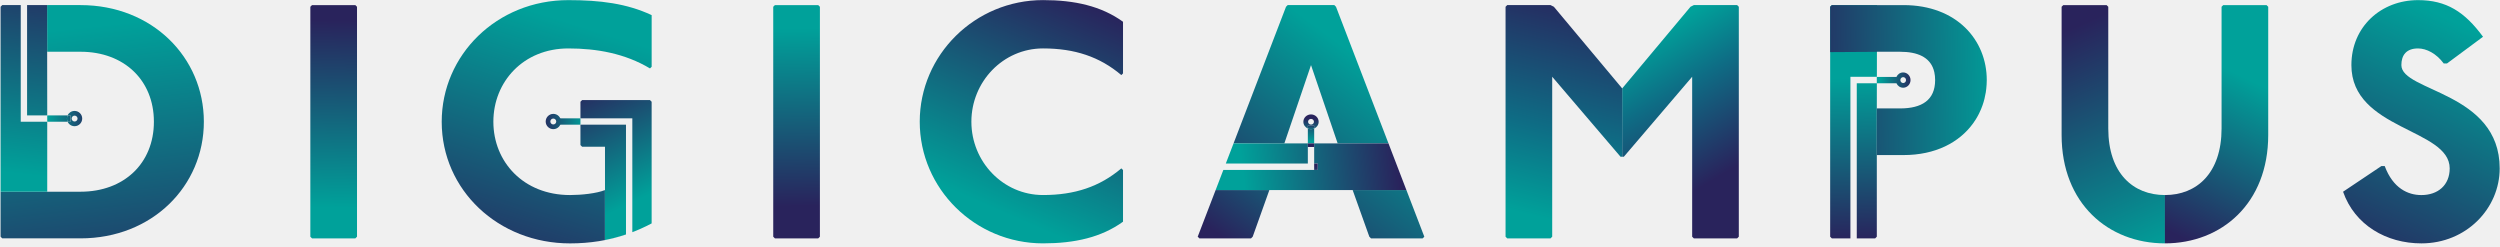
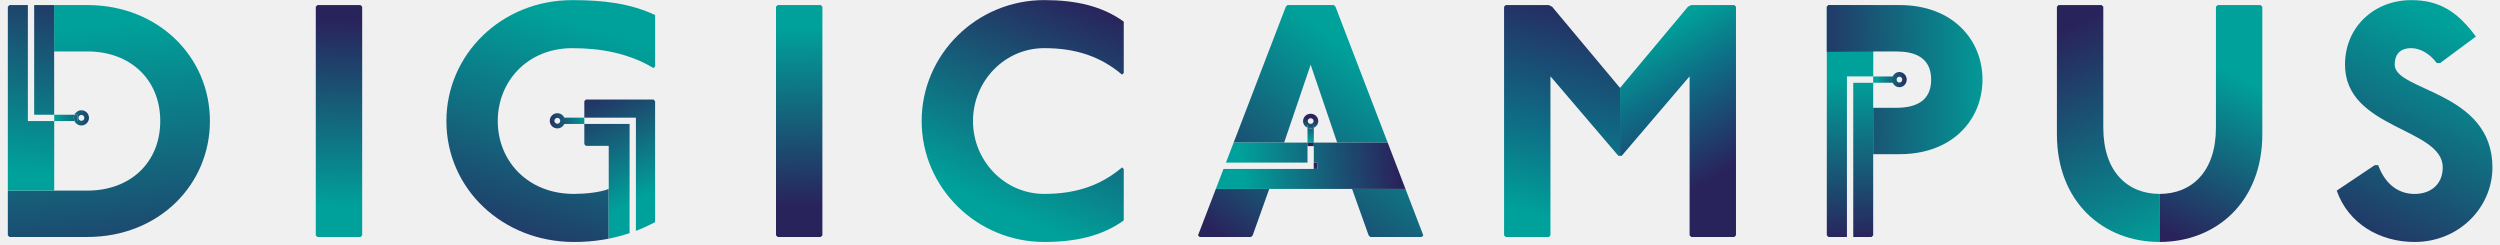
- <svg xmlns="http://www.w3.org/2000/svg" width="700px" height="69px" viewBox="0 0 700 69" version="1.1">
+ <svg xmlns="http://www.w3.org/2000/svg" width="500px" height="49px" viewBox="0 0 700 69" version="1.1">
  <defs>
    <linearGradient x1="49.843%" y1="86.859%" x2="50.185%" y2="6.553%" id="linearGradient-1">
      <stop stop-color="#00A19A" offset="0%" />
      <stop stop-color="#29235C" offset="100%" />
    </linearGradient>
    <linearGradient x1="49.88%" y1="9.86%" x2="50.108%" y2="86.179%" id="linearGradient-2">
      <stop stop-color="#00A19A" offset="0%" />
      <stop stop-color="#29235C" offset="100%" />
    </linearGradient>
    <linearGradient x1="41.851%" y1="87.593%" x2="74.707%" y2="-1.974%" id="linearGradient-3">
      <stop stop-color="#00A19A" offset="0%" />
      <stop stop-color="#29235C" offset="100%" />
    </linearGradient>
    <linearGradient x1="59.839%" y1="111.22%" x2="39.197%" y2="4.159%" id="linearGradient-4">
      <stop stop-color="#00A19A" offset="0%" />
      <stop stop-color="#29235C" offset="100%" />
    </linearGradient>
    <linearGradient x1="63.995%" y1="6.721%" x2="28.83%" y2="119.596%" id="linearGradient-5">
      <stop stop-color="#00A19A" offset="0%" />
      <stop stop-color="#29235C" offset="100%" />
    </linearGradient>
    <linearGradient x1="56.786%" y1="26.118%" x2="40.663%" y2="102.697%" id="linearGradient-6">
      <stop stop-color="#00A19A" offset="0%" />
      <stop stop-color="#29235C" offset="100%" />
    </linearGradient>
    <linearGradient x1="42.544%" y1="7.828%" x2="63.806%" y2="79.211%" id="linearGradient-7">
      <stop stop-color="#00A19A" offset="0%" />
      <stop stop-color="#0E6D85" offset="38.4%" />
      <stop stop-color="#29235C" offset="100%" />
    </linearGradient>
    <linearGradient x1="42.654%" y1="92.649%" x2="54.898%" y2="-7.021%" id="linearGradient-8">
      <stop stop-color="#00A19A" offset="0%" />
      <stop stop-color="#0E6D85" offset="38.4%" />
      <stop stop-color="#29235C" offset="100%" />
    </linearGradient>
    <linearGradient x1="-118.817%" y1="55.044%" x2="171.898%" y2="46.35%" id="linearGradient-9">
      <stop stop-color="#00A19A" offset="0%" />
      <stop stop-color="#29235C" offset="100%" />
    </linearGradient>
    <linearGradient x1="3.203%" y1="50.41%" x2="231.504%" y2="48.379%" id="linearGradient-10">
      <stop stop-color="#00A19A" offset="0%" />
      <stop stop-color="#29235C" offset="100%" />
    </linearGradient>
    <linearGradient x1="-138.821%" y1="59.357%" x2="282.484%" y2="38.445%" id="linearGradient-11">
      <stop stop-color="#00A19A" offset="0%" />
      <stop stop-color="#29235C" offset="100%" />
    </linearGradient>
    <linearGradient x1="49.107%" y1="88.06%" x2="52.903%" y2="-72.487%" id="linearGradient-12">
      <stop stop-color="#00A19A" offset="0%" />
      <stop stop-color="#29235C" offset="100%" />
    </linearGradient>
    <linearGradient x1="42.786%" y1="171.213%" x2="51.472%" y2="27.147%" id="linearGradient-13">
      <stop stop-color="#00A19A" offset="0%" />
      <stop stop-color="#29235C" offset="100%" />
    </linearGradient>
    <linearGradient x1="37.237%" y1="173.824%" x2="58.151%" y2="-34.94%" id="linearGradient-14">
      <stop stop-color="#00A19A" offset="0%" />
      <stop stop-color="#29235C" offset="100%" />
    </linearGradient>
    <linearGradient x1="9.681%" y1="50.04%" x2="106.882%" y2="50.04%" id="linearGradient-15">
      <stop stop-color="#00A19A" offset="0%" />
      <stop stop-color="#29235C" offset="100%" />
    </linearGradient>
    <linearGradient x1="116.585%" y1="49.45%" x2="-73.068%" y2="51.027%" id="linearGradient-16">
      <stop stop-color="#00A19A" offset="0%" />
      <stop stop-color="#29235C" offset="100%" />
    </linearGradient>
    <linearGradient x1="252.197%" y1="43.849%" x2="-34.433%" y2="52.535%" id="linearGradient-17">
      <stop stop-color="#00A19A" offset="0%" />
      <stop stop-color="#29235C" offset="100%" />
    </linearGradient>
    <linearGradient x1="43.906%" y1="9.193%" x2="56.315%" y2="139.626%" id="linearGradient-18">
      <stop stop-color="#00A19A" offset="0%" />
      <stop stop-color="#29235C" offset="100%" />
    </linearGradient>
    <linearGradient x1="48.882%" y1="90.697%" x2="52.264%" y2="-31.039%" id="linearGradient-19">
      <stop stop-color="#00A19A" offset="0%" />
      <stop stop-color="#29235C" offset="100%" />
    </linearGradient>
    <linearGradient x1="48.286%" y1="163.258%" x2="51.368%" y2="-40.3%" id="linearGradient-20">
      <stop stop-color="#00A19A" offset="0%" />
      <stop stop-color="#29235C" offset="100%" />
    </linearGradient>
    <linearGradient x1="227.608%" y1="-111.098%" x2="18.072%" y2="78.974%" id="linearGradient-21">
      <stop stop-color="#00A19A" offset="0%" />
      <stop stop-color="#29235C" offset="100%" />
    </linearGradient>
    <linearGradient x1="73.107%" y1="27.123%" x2="20.473%" y2="113.693%" id="linearGradient-22">
      <stop stop-color="#00A19A" offset="0%" />
      <stop stop-color="#29235C" offset="100%" />
    </linearGradient>
    <linearGradient x1="18.078%" y1="50.845%" x2="207.568%" y2="46.468%" id="linearGradient-23">
      <stop stop-color="#00A19A" offset="0%" />
      <stop stop-color="#29235C" offset="100%" />
    </linearGradient>
    <linearGradient x1="14.164%" y1="51.417%" x2="95.651%" y2="49.544%" id="linearGradient-24">
      <stop stop-color="#00A19A" offset="0%" />
      <stop stop-color="#29235C" offset="100%" />
    </linearGradient>
    <linearGradient x1="-1571.526%" y1="64.832%" x2="26.512%" y2="49.906%" id="linearGradient-25">
      <stop stop-color="#00A19A" offset="0%" />
      <stop stop-color="#29235C" offset="100%" />
    </linearGradient>
    <linearGradient x1="3.567%" y1="543.585%" x2="50.777%" y2="38.324%" id="linearGradient-26">
      <stop stop-color="#00A19A" offset="0%" />
      <stop stop-color="#29235C" offset="100%" />
    </linearGradient>
    <linearGradient x1="49.92%" y1="31.242%" x2="50.225%" y2="101.106%" id="linearGradient-27">
      <stop stop-color="#00A19A" offset="0%" />
      <stop stop-color="#29235C" offset="100%" />
    </linearGradient>
    <linearGradient x1="0.19%" y1="49.894%" x2="100.115%" y2="49.894%" id="linearGradient-28">
      <stop stop-color="#00A19A" offset="0%" />
      <stop stop-color="#29235C" offset="100%" />
    </linearGradient>
    <linearGradient x1="-0.092%" y1="50.151%" x2="99.869%" y2="50.151%" id="linearGradient-29">
      <stop stop-color="#00A19A" offset="0%" />
      <stop stop-color="#29235C" offset="100%" />
    </linearGradient>
    <linearGradient x1="-0.064%" y1="50.074%" x2="99.987%" y2="50.074%" id="linearGradient-30">
      <stop stop-color="#00A19A" offset="0%" />
      <stop stop-color="#29235C" offset="100%" />
    </linearGradient>
    <linearGradient x1="-0.008%" y1="50.007%" x2="100.014%" y2="50.007%" id="linearGradient-31">
      <stop stop-color="#00A19A" offset="0%" />
      <stop stop-color="#29235C" offset="100%" />
    </linearGradient>
    <linearGradient x1="19.17%" y1="49.82%" x2="81.39%" y2="49.82%" id="linearGradient-32">
      <stop stop-color="#00A19A" offset="0%" />
      <stop stop-color="#29235C" offset="100%" />
    </linearGradient>
    <linearGradient x1="0%" y1="49.44%" x2="100.197%" y2="49.44%" id="linearGradient-33">
      <stop stop-color="#00A19A" offset="0%" />
      <stop stop-color="#29235C" offset="100%" />
    </linearGradient>
    <linearGradient x1="61.813%" y1="9.51%" x2="31.649%" y2="119.829%" id="linearGradient-34">
      <stop stop-color="#00A19A" offset="0%" />
      <stop stop-color="#29235C" offset="100%" />
    </linearGradient>
    <linearGradient x1="-0.004%" y1="49.85%" x2="100.003%" y2="49.85%" id="linearGradient-35">
      <stop stop-color="#00A19A" offset="0%" />
      <stop stop-color="#29235C" offset="100%" />
    </linearGradient>
    <linearGradient x1="48.34%" y1="50.3%" x2="50.75%" y2="50.3%" id="linearGradient-36">
      <stop stop-color="#00A19A" offset="0%" />
      <stop stop-color="#29235C" offset="100%" />
    </linearGradient>
    <linearGradient x1="14.95%" y1="50.09%" x2="84.7%" y2="50.09%" id="linearGradient-37">
      <stop stop-color="#00A19A" offset="0%" />
      <stop stop-color="#29235C" offset="100%" />
    </linearGradient>
    <linearGradient x1="47.45%" y1="49.999%" x2="53.4%" y2="49.999%" id="linearGradient-38">
      <stop stop-color="#00A19A" offset="0%" />
      <stop stop-color="#29235C" offset="100%" />
    </linearGradient>
    <linearGradient x1="4.07%" y1="49.97%" x2="95.24%" y2="49.97%" id="linearGradient-39">
      <stop stop-color="#00A19A" offset="0%" />
      <stop stop-color="#29235C" offset="100%" />
    </linearGradient>
    <linearGradient x1="47.34%" y1="49.94%" x2="52.75%" y2="49.94%" id="linearGradient-40">
      <stop stop-color="#00A19A" offset="0%" />
      <stop stop-color="#29235C" offset="100%" />
    </linearGradient>
    <linearGradient x1="60.779%" y1="76.239%" x2="37.109%" y2="-19.654%" id="linearGradient-41">
      <stop stop-color="#00A19A" offset="0%" />
      <stop stop-color="#29235C" offset="100%" />
    </linearGradient>
    <linearGradient x1="108.674%" y1="48.618%" x2="-23.672%" y2="50.785%" id="linearGradient-42">
      <stop stop-color="#00A19A" offset="0%" />
      <stop stop-color="#29235C" offset="100%" />
    </linearGradient>
  </defs>
  <g id="Symbols" stroke="none" stroke-width="1" fill="none" fill-rule="evenodd">
    <g id="logo-digicampus/color">
      <g id="logo-digicampus">
        <polygon id="Path" fill="url(#linearGradient-1)" fill-rule="nonzero" points="99.495 1.428 99.962 1.895 99.962 66.278 99.495 66.745 87.364 66.745 86.896 66.278 86.896 1.895 87.364 1.428" />
        <polygon id="Path" fill="url(#linearGradient-2)" fill-rule="nonzero" points="229.105 1.428 229.572 1.895 229.572 66.278 229.105 66.745 216.974 66.745 216.507 66.278 216.507 1.895 216.974 1.428" />
        <path d="M313.976,21.022 C307.91,15.891 300.914,13.559 292.049,13.559 C280.852,13.559 271.987,22.887 271.987,34.084 C271.987,45.281 280.852,54.61 292.049,54.61 C300.914,54.61 307.91,52.278 313.976,47.146 L314.443,47.613 L314.443,62.077 C308.377,66.461 300.914,68.143 292.049,68.143 C273.015,68.143 257.527,52.838 257.527,34.084 C257.527,15.33 273.015,0.026 292.049,0.026 C300.914,0.026 308.377,1.704 314.443,6.092 L314.443,20.555 L313.976,21.022 Z" id="Path" fill="url(#linearGradient-3)" fill-rule="nonzero" />
        <path d="M606.193,54.613 C606.19,54.613 606.186,54.613 606.182,54.613 C597.317,54.613 590.317,48.548 590.317,35.953 L590.317,1.895 L589.85,1.428 L577.719,1.428 L577.251,1.895 L577.251,37.818 C577.251,56.946 590.313,68.143 606.178,68.143 C606.182,68.143 606.186,68.143 606.19,68.143 L606.19,54.613 L606.193,54.613 Z" id="Path" fill="url(#linearGradient-4)" fill-rule="nonzero" />
        <path d="M684.232,17.76 C682.18,14.96 679.381,13.563 677.049,13.563 C673.783,13.563 672.385,15.428 672.385,18.227 C672.385,25.694 699.91,25.694 699.91,47.154 C699.91,58.351 690.578,68.146 677.983,68.146 C668.184,68.146 659.323,63.015 656.057,53.683 L666.786,46.5 L667.721,46.5 C670.053,52.752 674.254,54.617 677.983,54.617 C682.648,54.617 685.914,51.818 685.914,47.154 C685.914,35.957 658.389,36.424 658.389,18.227 C658.389,7.497 666.693,0.034 677.049,0.034 C684.983,0.034 690.111,3.3 695.246,10.296 L685.17,17.763 L684.232,17.763 L684.232,17.76 Z" id="Path" fill="url(#linearGradient-5)" fill-rule="nonzero" />
        <path d="M634.638,1.428 L622.507,1.428 L622.04,1.895 L622.04,35.953 C622.04,48.548 615.04,54.613 606.178,54.613 C606.175,54.613 606.171,54.621 606.167,54.625 L606.167,68.139 C606.171,68.139 606.175,68.143 606.178,68.143 C622.04,68.143 635.101,56.946 635.101,37.818 L635.101,1.895 L634.638,1.428 Z" id="Path" fill="url(#linearGradient-6)" fill-rule="nonzero" />
        <g id="Group" transform="translate(421.1959, 1.121196)" fill-rule="nonzero">
          <polygon id="Path" fill="url(#linearGradient-7)" points="65.205 0.306 53.077 0.306 52.143 0.774 33.015 23.635 33.015 42.762 33.483 42.762 52.61 20.368 52.61 65.156 53.077 65.624 65.205 65.624 65.672 65.156 65.672 0.774" />
          <polygon id="Path" fill="url(#linearGradient-8)" points="13.888 0.774 12.954 0.306 0.822 0.306 0.359 0.774 0.359 65.156 0.822 65.624 12.954 65.624 13.421 65.156 13.421 20.368 32.548 42.762 33.015 42.762 33.015 23.635" />
        </g>
        <g id="Group" transform="translate(13.08062, 31.01975)" fill-rule="nonzero">
          <path d="M7.796,0.037 C6.929,0.037 6.185,0.553 5.849,1.289 L6.679,1.289 L6.679,3.065 L5.849,3.065 C6.185,3.805 6.929,4.317 7.796,4.317 C8.977,4.317 9.938,3.356 9.938,2.175 C9.938,0.994 8.981,0.037 7.796,0.037 Z M7.807,3.005 C7.351,3.005 6.981,2.635 6.981,2.179 C6.981,1.723 7.351,1.353 7.807,1.353 C8.263,1.353 8.633,1.723 8.633,2.179 C8.633,2.635 8.263,3.005 7.807,3.005 Z" id="Shape" fill="url(#linearGradient-9)" />
          <path d="M5.849,1.293 L0.146,1.293 L0.146,3.068 L5.849,3.068 C5.726,2.799 5.655,2.497 5.655,2.179 C5.655,1.861 5.726,1.562 5.849,1.293 Z" id="Path" fill="url(#linearGradient-10)" />
          <path d="M6.679,1.293 L5.849,1.293 C5.726,1.562 5.655,1.865 5.655,2.183 C5.655,2.5 5.726,2.799 5.849,3.072 L6.679,3.072 L6.679,1.293 Z" id="Path" fill="url(#linearGradient-11)" />
        </g>
        <g id="Group" transform="translate(364.7624, 31.76722)" fill-rule="nonzero">
          <path d="M1.431,4.216 L1.431,8.387 L3.207,8.387 L3.207,4.216 C2.938,4.335 2.635,4.403 2.317,4.403 C1.999,4.403 1.704,4.335 1.431,4.216 Z" id="Path" fill="url(#linearGradient-12)" />
          <path d="M4.462,2.336 C4.462,1.196 3.502,0.269 2.321,0.269 C1.14,0.269 0.179,1.196 0.179,2.336 C0.179,3.173 0.695,3.891 1.431,4.216 L1.431,3.416 L3.207,3.416 L3.207,4.216 C3.947,3.891 4.462,3.173 4.462,2.336 Z M2.321,3.121 C1.865,3.121 1.495,2.766 1.495,2.325 C1.495,1.884 1.865,1.529 2.321,1.529 C2.777,1.529 3.147,1.884 3.147,2.325 C3.143,2.766 2.777,3.121 2.321,3.121 Z" id="Shape" fill="url(#linearGradient-13)" />
          <path d="M1.431,3.416 L1.431,4.216 C1.7,4.335 2.003,4.403 2.321,4.403 C2.639,4.403 2.938,4.335 3.21,4.216 L3.21,3.416 L1.431,3.416 Z" id="Path" fill="url(#linearGradient-14)" />
        </g>
        <path d="M532.882,20.282 C532.045,20.282 531.327,20.798 531.002,21.534 L525.508,21.534 L525.508,23.31 L531.002,23.31 C531.327,24.05 532.045,24.562 532.882,24.562 C534.022,24.562 534.949,23.601 534.949,22.42 C534.949,21.239 534.026,20.282 532.882,20.282 Z M532.893,23.25 C532.452,23.25 532.097,22.88 532.097,22.424 C532.097,21.968 532.452,21.598 532.893,21.598 C533.334,21.598 533.689,21.968 533.689,22.424 C533.689,22.88 533.334,23.25 532.893,23.25 Z" id="Shape" fill="url(#linearGradient-15)" fill-rule="nonzero" />
        <g id="Group" transform="translate(152.4826, 31.76722)" fill-rule="nonzero">
          <polygon id="Path" fill="url(#linearGradient-16)" points="3.569 1.368 10.042 1.368 10.042 3.143 3.569 3.143" />
          <path d="M2.452,0.116 C1.271,0.116 0.31,1.076 0.31,2.257 C0.31,3.438 1.271,4.399 2.452,4.399 C3.633,4.399 4.593,3.438 4.593,2.257 C4.593,1.073 3.633,0.116 2.452,0.116 Z M2.44,3.08 C1.985,3.08 1.615,2.71 1.615,2.254 C1.615,1.798 1.985,1.428 2.44,1.428 C2.896,1.428 3.266,1.798 3.266,2.254 C3.266,2.71 2.896,3.08 2.44,3.08 Z" id="Shape" fill="url(#linearGradient-17)" />
        </g>
        <g id="Group" transform="translate(0, 1.121196)" fill-rule="nonzero">
          <path d="M22.558,0.306 L13.189,0.306 L13.208,13.368 L22.562,13.368 C34.694,13.368 43.091,21.303 43.091,32.963 C43.091,44.627 34.694,52.558 22.562,52.558 L13.226,52.558 L13.226,52.558 L0.164,52.558 L0.164,65.153 L0.632,65.62 L22.558,65.62 C42.62,65.62 57.08,50.97 57.08,32.963 C57.08,14.957 42.62,0.306 22.558,0.306 Z" id="Path" fill="url(#linearGradient-18)" />
          <polygon id="Path" fill="url(#linearGradient-19)" points="13.226 32.967 5.808 32.967 5.808 31.726 5.808 31.192 5.808 0.306 0.632 0.306 0.475 0.463 0.164 0.774 0.164 52.562 13.226 52.562" />
          <polygon id="Path" fill="url(#linearGradient-20)" points="13.189 0.306 7.583 0.306 7.583 31.192 13.226 31.192" />
        </g>
        <g id="Group" transform="translate(335.2376, 1.121196)">
          <polygon id="Path" points="30.956 39.033 32.731 39.033 32.731 39.033 39.309 39.033 31.846 17.102 24.379 39.033" />
          <polygon id="Path" fill="url(#linearGradient-21)" fill-rule="nonzero" points="0.12 65.156 0.587 65.624 15.05 65.624 15.517 65.156 20.182 52.095 5.139 52.095" />
          <polygon id="Path" fill="url(#linearGradient-22)" fill-rule="nonzero" points="38.842 0.774 38.375 0.306 25.313 0.306 24.846 0.774 10.154 39.033 24.379 39.033 31.846 17.102 39.309 39.033 53.537 39.033 58.553 52.095 43.506 52.095 48.174 65.156 48.641 65.624 63.105 65.624 63.572 65.156" />
          <polygon id="Path" fill="#FFFFFF" fill-rule="nonzero" points="7.303 46.451 5.139 52.095 5.139 52.095" />
          <path d="M10.154,39.033 C9.44,40.897 8.723,42.759 8.009,44.624" id="Path" fill="#FFFFFF" fill-rule="nonzero" />
          <polygon id="Path" fill="url(#linearGradient-23)" fill-rule="nonzero" points="30.956 44.676 30.956 39.033 24.379 39.033 10.154 39.033 7.987 44.676" />
          <polygon id="Path" fill="url(#linearGradient-24)" fill-rule="nonzero" points="53.537 39.033 39.309 39.033 32.731 39.033 32.731 44.676 32.731 44.676 32.731 46.451 32.731 46.451 30.956 46.451 7.303 46.451 5.139 52.095 20.182 52.095 43.506 52.095 58.553 52.095" />
          <rect id="Rectangle" fill="url(#linearGradient-25)" fill-rule="nonzero" x="30.956" y="39.033" width="1.775" height="1" />
          <rect id="Rectangle" fill="#FFFFFF" fill-rule="nonzero" x="32.731" y="44.676" width="1" height="1.775" />
          <rect id="Rectangle" fill="url(#linearGradient-26)" fill-rule="nonzero" x="32.731" y="44.676" width="1" height="1.775" />
        </g>
        <polygon id="Path" fill="url(#linearGradient-27)" fill-rule="nonzero" points="525.508 43.465 525.508 43.42 525.508 30.355 525.508 30.31 525.508 30.355 525.564 1.428 512.914 1.428 512.446 1.895 512.446 66.278 512.914 66.745 518.116 66.745 518.116 23.317 518.116 22.91 518.116 21.512 525.519 21.512 525.519 23.317 519.895 23.317 519.895 66.745 525.045 66.745 525.508 66.278 525.508 43.42 525.508 43.42" />
        <g id="Group" transform="translate(123.3316, 0)" fill-rule="nonzero">
          <path d="M59.106,62.559 C58.624,62.817 58.138,63.064 57.648,63.303 C58.138,63.064 58.624,62.817 59.106,62.559 Z" id="Path" fill="url(#linearGradient-28)" opacity="0.8" />
          <path d="M57.312,63.463 C56.904,63.658 56.501,63.848 56.09,64.032 C56.497,63.848 56.904,63.658 57.312,63.463 Z" id="Path" fill="url(#linearGradient-29)" opacity="0.8" />
          <path d="M55.828,64.147 C55.346,64.36 54.864,64.562 54.378,64.757 C54.864,64.562 55.346,64.36 55.828,64.147 Z" id="Path" fill="url(#linearGradient-30)" opacity="0.8" />
          <polygon id="Path" fill="url(#linearGradient-31)" opacity="0.8" points="39.66 41.084 39.193 40.617 39.193 28.49 39.66 28.022 39.66 28.022 39.193 28.49 39.193 40.617 39.66 41.084 46.066 41.084 46.066 41.084" />
          <polygon id="Path" fill="url(#linearGradient-32)" opacity="0.8" points="59.128 28.49 58.896 28.258" />
          <path d="M53.72,65.007 L53.72,65.022 C53.937,64.94 54.154,64.85 54.367,64.764 C54.154,64.846 53.937,64.925 53.72,65.007 Z" id="Path" fill="url(#linearGradient-33)" opacity="0.8" />
          <path d="M46.048,67.208 L46.048,53.223 C43.712,54.154 39.526,54.613 36.271,54.613 C23.209,54.613 14.811,45.285 14.811,34.088 C14.811,22.891 23.209,13.563 35.804,13.563 C43.734,13.563 51.665,14.96 58.665,19.161 L59.132,18.694 L59.132,4.231 C52.136,0.964 44.668,0.034 35.804,0.034 C15.742,0.034 0.348,15.431 0.348,34.092 C0.348,53.219 16.212,68.15 36.271,68.15 C41.865,68.15 47.042,67.317 51.945,65.661 L51.945,65.646 C50.02,66.289 48.062,66.816 46.048,67.208 Z" id="Path" fill="url(#linearGradient-34)" />
          <polygon id="Path" fill="url(#linearGradient-35)" points="58.896 28.258 58.665 28.022 39.66 28.022 39.66 28.022 58.665 28.022" />
          <path d="M54.378,64.757 C54.374,64.757 54.371,64.76 54.371,64.76 C54.371,64.76 54.374,64.76 54.378,64.757 Z" id="Path" fill="url(#linearGradient-36)" />
          <path d="M56.09,64.032 C56.004,64.069 55.914,64.106 55.828,64.147 C55.914,64.11 56,64.073 56.09,64.032 Z" id="Path" fill="url(#linearGradient-37)" />
          <path d="M59.106,62.559 C59.113,62.555 59.121,62.552 59.128,62.548 L59.128,28.49 L59.128,28.49 L59.128,62.548 C59.121,62.552 59.113,62.555 59.106,62.559 Z" id="Path" fill="url(#linearGradient-38)" />
          <path d="M57.652,63.303 C57.54,63.359 57.424,63.411 57.312,63.463 C57.424,63.411 57.536,63.359 57.652,63.303 Z" id="Path" fill="url(#linearGradient-39)" />
          <path d="M46.066,53.216 C46.059,53.219 46.051,53.219 46.048,53.223 L46.048,53.223 C46.055,53.219 46.062,53.219 46.066,53.216 L46.066,53.216 Z" id="Path" fill="url(#linearGradient-40)" />
          <path d="M51.945,65.642 L51.945,34.91 L39.193,34.91 L39.193,33.135 L51.945,33.135 L51.986,33.135 L53.72,33.135 L53.72,65.007 C53.937,64.925 54.154,64.846 54.367,64.764 C54.371,64.764 54.374,64.76 54.374,64.76 C54.86,64.566 55.342,64.36 55.824,64.151 C55.91,64.114 56,64.076 56.086,64.035 C56.493,63.852 56.901,63.662 57.308,63.467 C57.42,63.411 57.536,63.359 57.648,63.306 C58.138,63.067 58.62,62.821 59.106,62.563 C59.113,62.559 59.121,62.555 59.128,62.552 L59.128,28.49 L58.896,28.258 L58.665,28.022 L39.66,28.022 L39.193,28.49 L39.193,40.617 L39.66,41.084 L46.066,41.084 L46.066,41.084 L46.066,53.212 L46.066,53.212 C46.059,53.216 46.051,53.216 46.048,53.219 L46.048,67.204 C48.062,66.816 50.02,66.289 51.945,65.642 Z" id="Path" fill="url(#linearGradient-41)" />
        </g>
        <path d="M532.975,1.428 L512.914,1.428 L512.446,1.895 L512.446,14.594 L525.508,14.516 L525.508,14.493 L532.041,14.493 C536.911,14.493 540.274,15.999 541.411,19.49 C541.485,19.722 541.553,19.965 541.609,20.215 C541.758,20.888 541.837,21.624 541.837,22.428 C541.837,28.026 538.103,30.358 532.037,30.358 L525.505,30.358 L525.505,43.42 L525.505,43.42 L525.505,43.42 L532.972,43.42 C541.96,43.42 548.582,39.866 552.428,34.596 C552.694,34.234 552.944,33.86 553.183,33.483 C553.303,33.292 553.419,33.101 553.531,32.907 C553.647,32.709 553.759,32.507 553.867,32.302 C553.979,32.092 554.088,31.879 554.192,31.666 C554.54,30.96 554.846,30.231 555.108,29.484 C555.112,29.476 555.112,29.469 555.115,29.465 C555.321,28.882 555.497,28.292 555.646,27.69 C555.796,27.088 555.919,26.479 556.02,25.862 C556.068,25.552 556.113,25.238 556.147,24.92 C556.237,24.121 556.289,23.313 556.293,22.499 C556.293,22.476 556.296,22.45 556.296,22.428 C556.304,11.227 547.906,1.428 532.975,1.428 Z" id="Path" fill="url(#linearGradient-42)" fill-rule="nonzero" />
      </g>
    </g>
  </g>
</svg>
